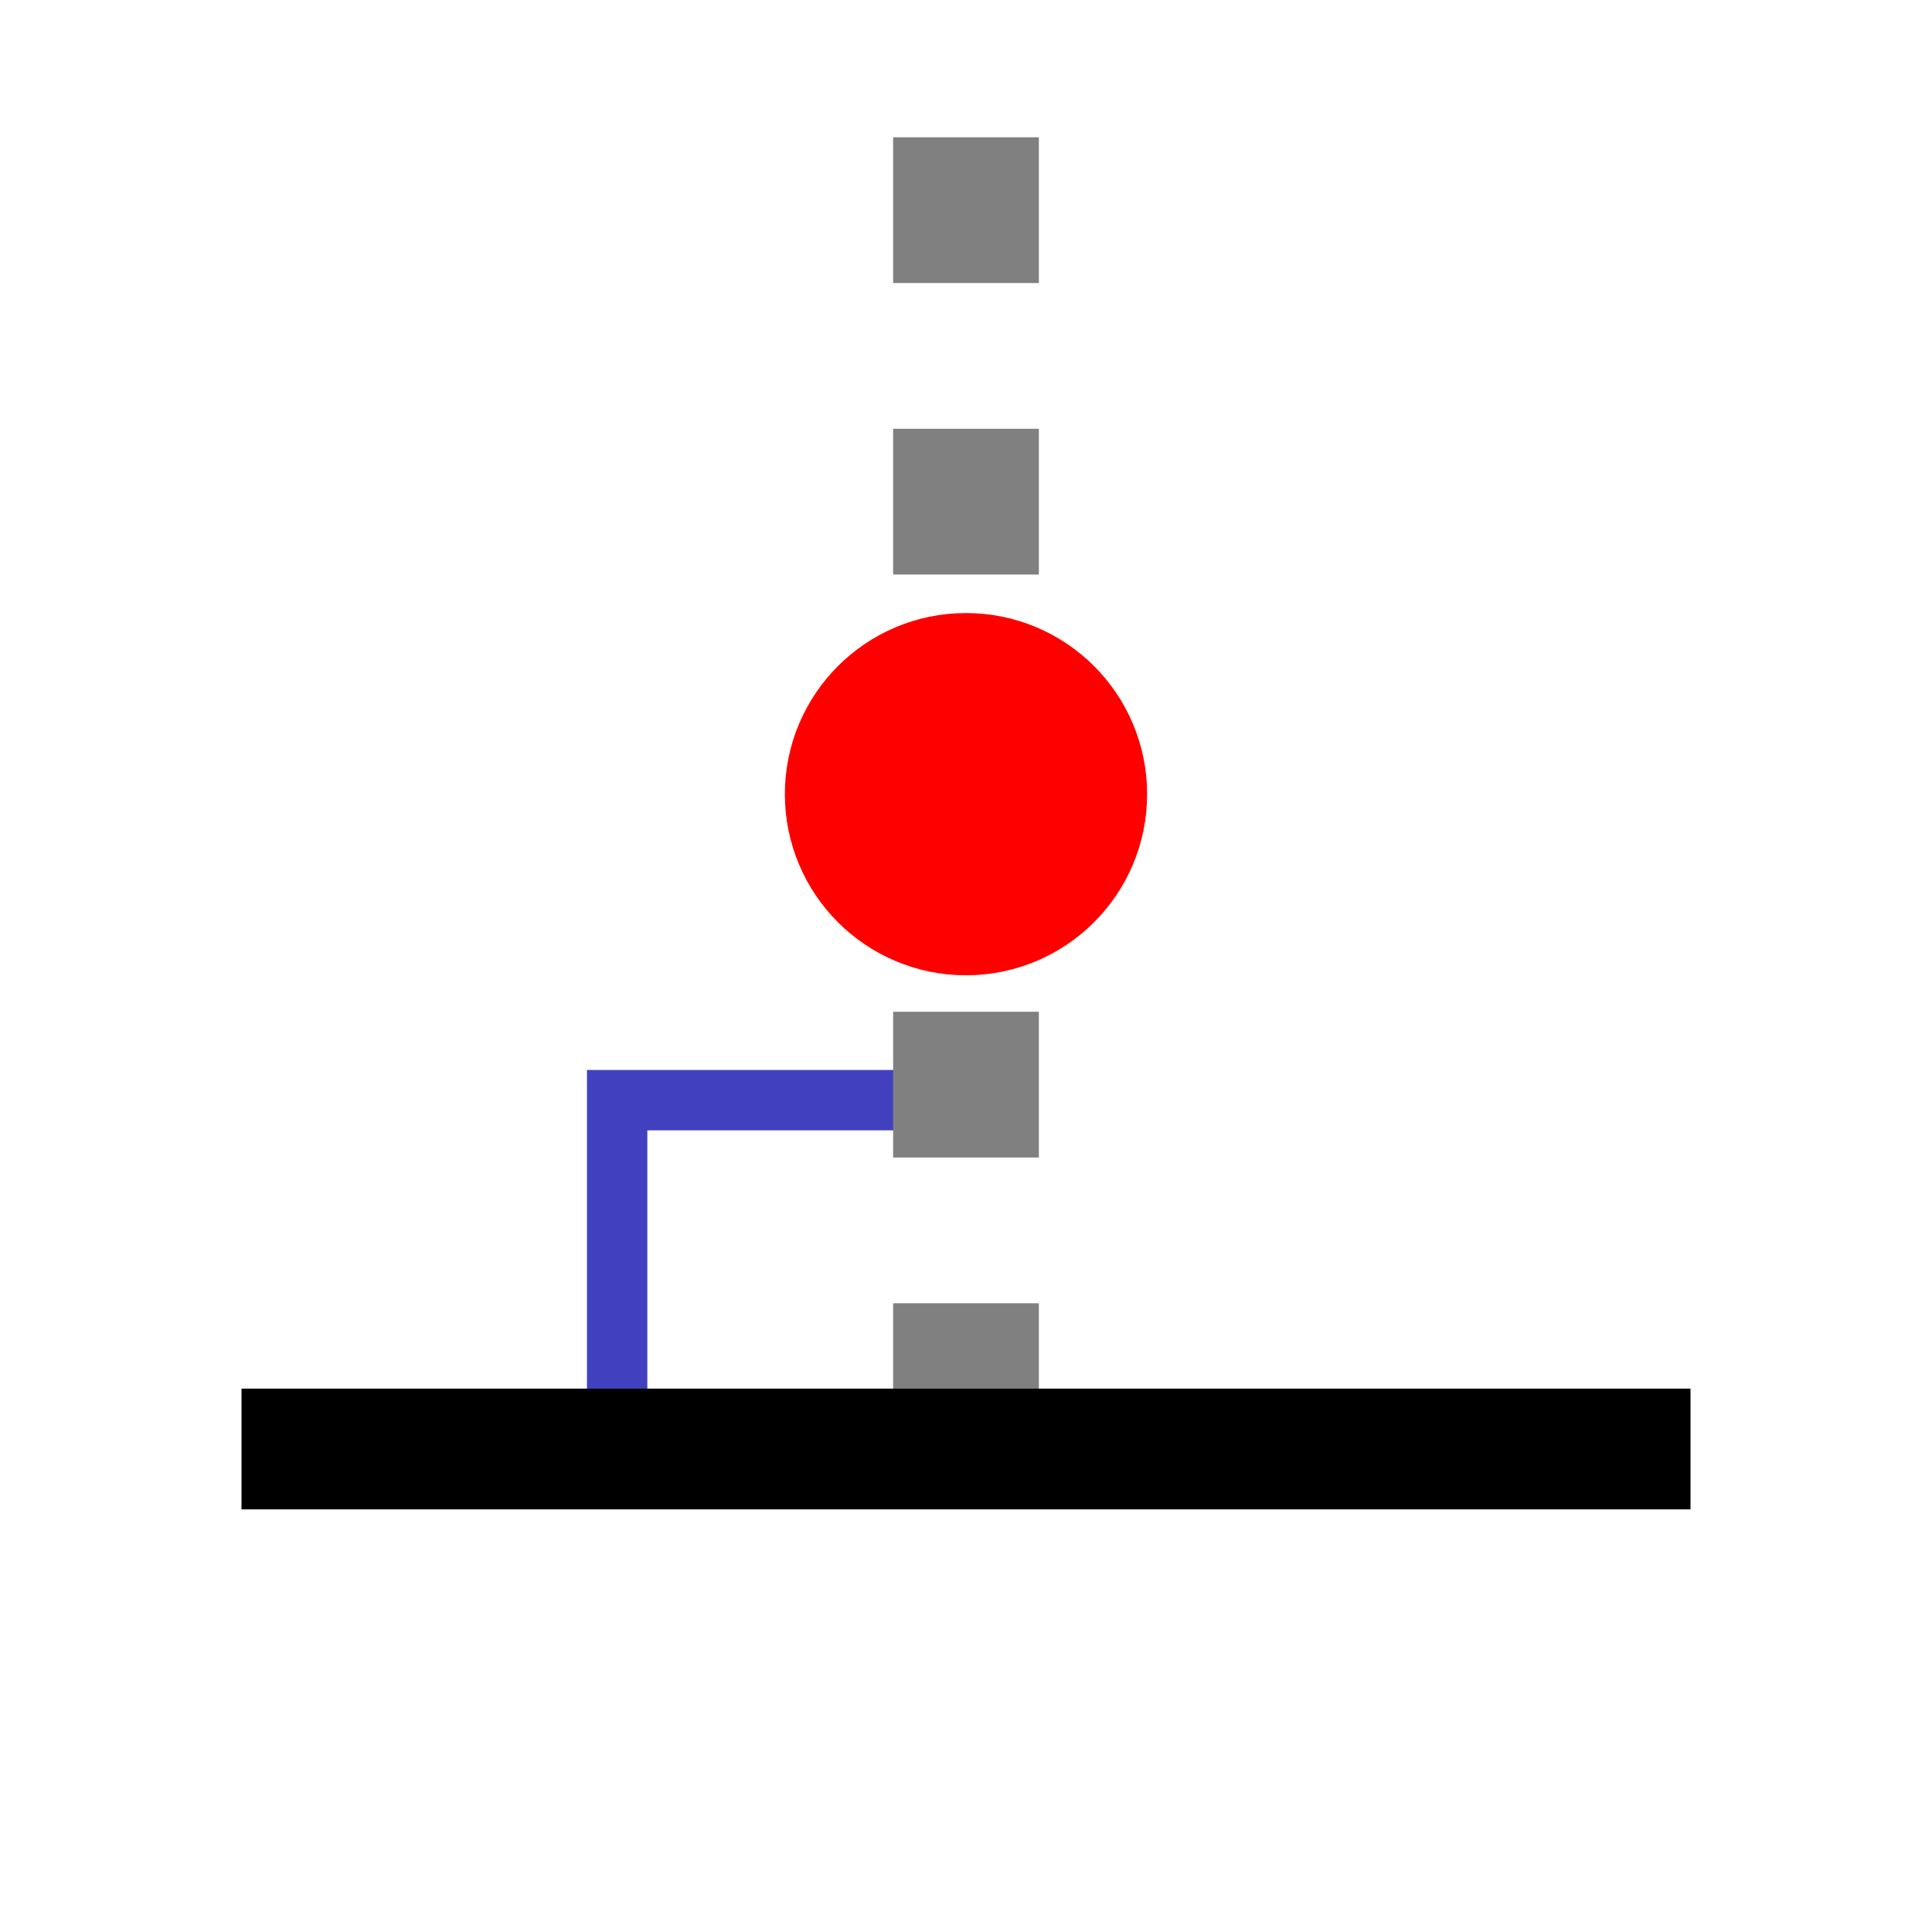
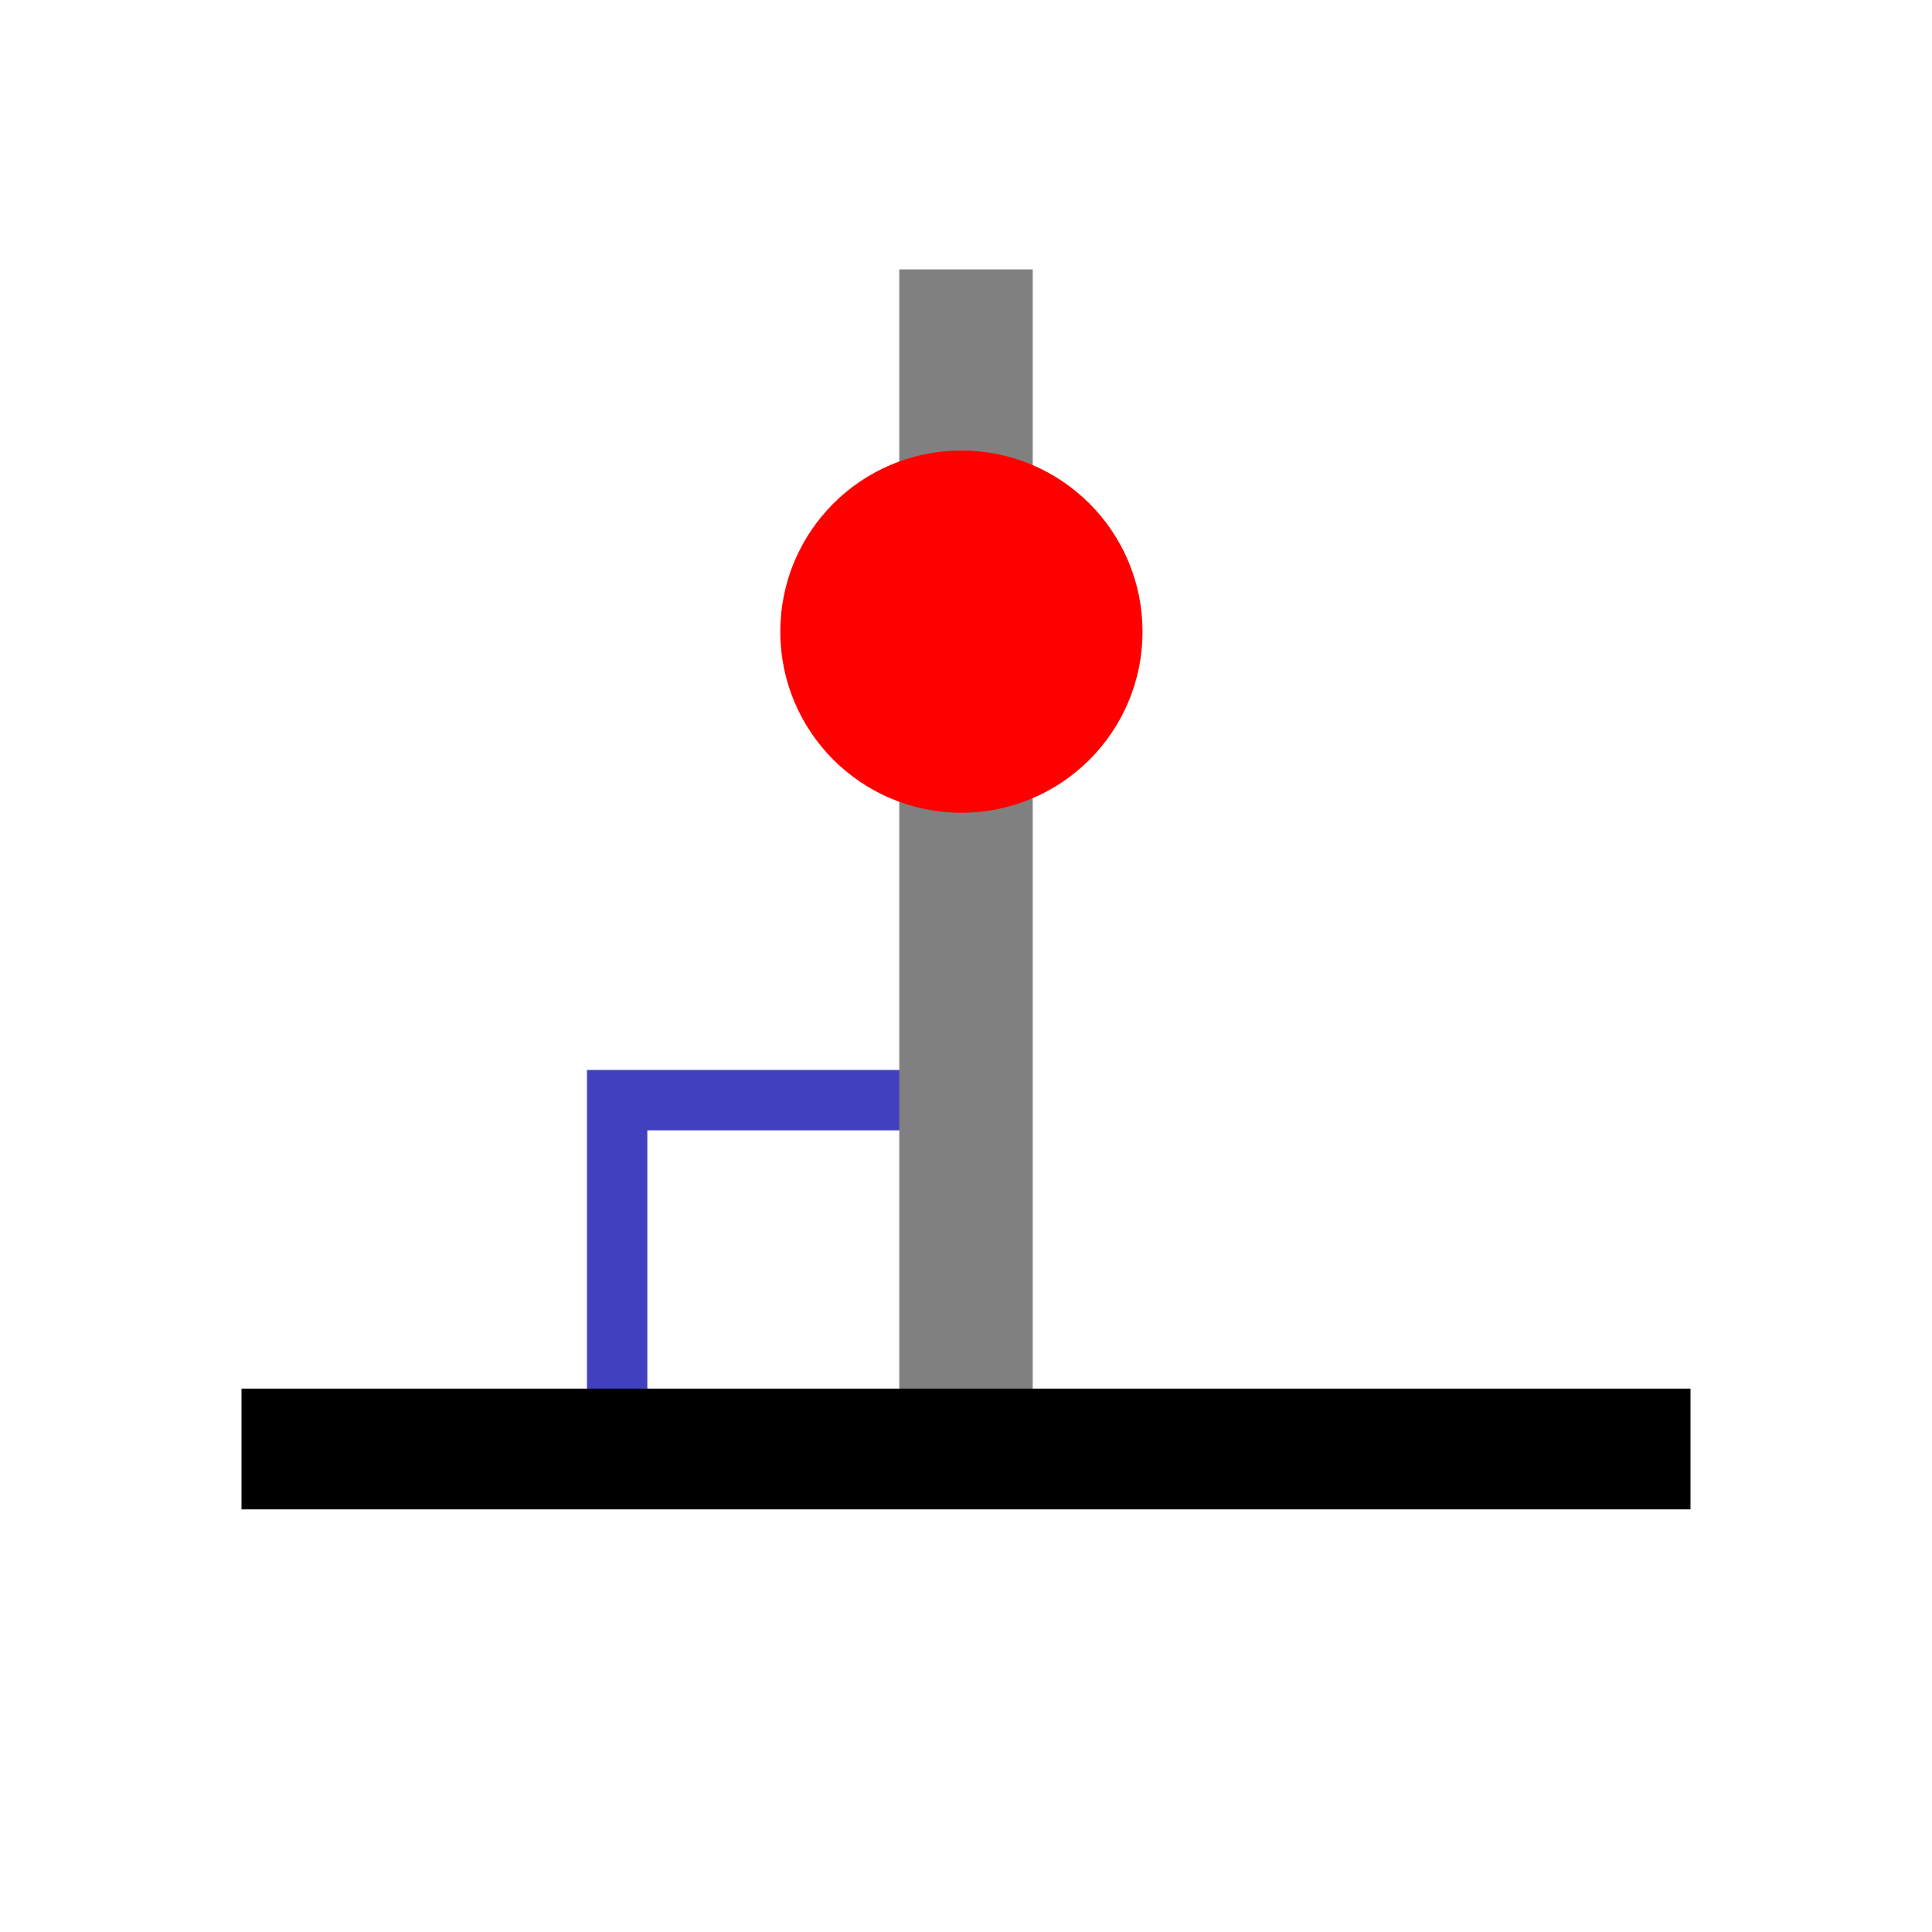
<svg xmlns="http://www.w3.org/2000/svg" width="16" height="16" viewBox="0 0 16 16" version="1.1" id="svg4">
  <defs id="defs4" />
  <path d="M 5.111,12 V 9.111 H 8" stroke="#ff0000" stroke-width="0.722" fill="none" id="path4" style="stroke:#4141bf;stroke-opacity:1;stroke-width:0.5;stroke-dasharray:none" />
-   <line x1="8" y1="12" x2="8" y2="0.346" stroke="#ff0000" stroke-width="1.5" stroke-dasharray="2,1" id="line2" style="stroke:#808080;stroke-width:1.207;stroke-dasharray:1.207, 1.207;stroke-dashoffset:0;stroke-opacity:1" />
+   <line x1="8" y1="12" x2="8" y2="2.231" stroke="#ff0000" stroke-width="1.5" stroke-dasharray="2,1" id="line2" style="stroke:#808080;stroke-width:1.105;stroke-dasharray:none;stroke-dashoffset:0;stroke-opacity:1" />
  <line x1="2" y1="12" x2="14" y2="12" stroke="#666666" stroke-width="2" id="line1" style="stroke-width:1;stroke-dasharray:none;stroke:#000000;stroke-opacity:1" />
-   <circle cx="8" cy="6.577" r="1" fill="#ff0000" id="circle4" style="stroke:#ff0000;stroke-width:1" />
+   <circle cx="7.962" cy="5.231" r="1" fill="#ff0000" id="circle4" style="stroke:#ff0000;stroke-width:1" />
</svg>
